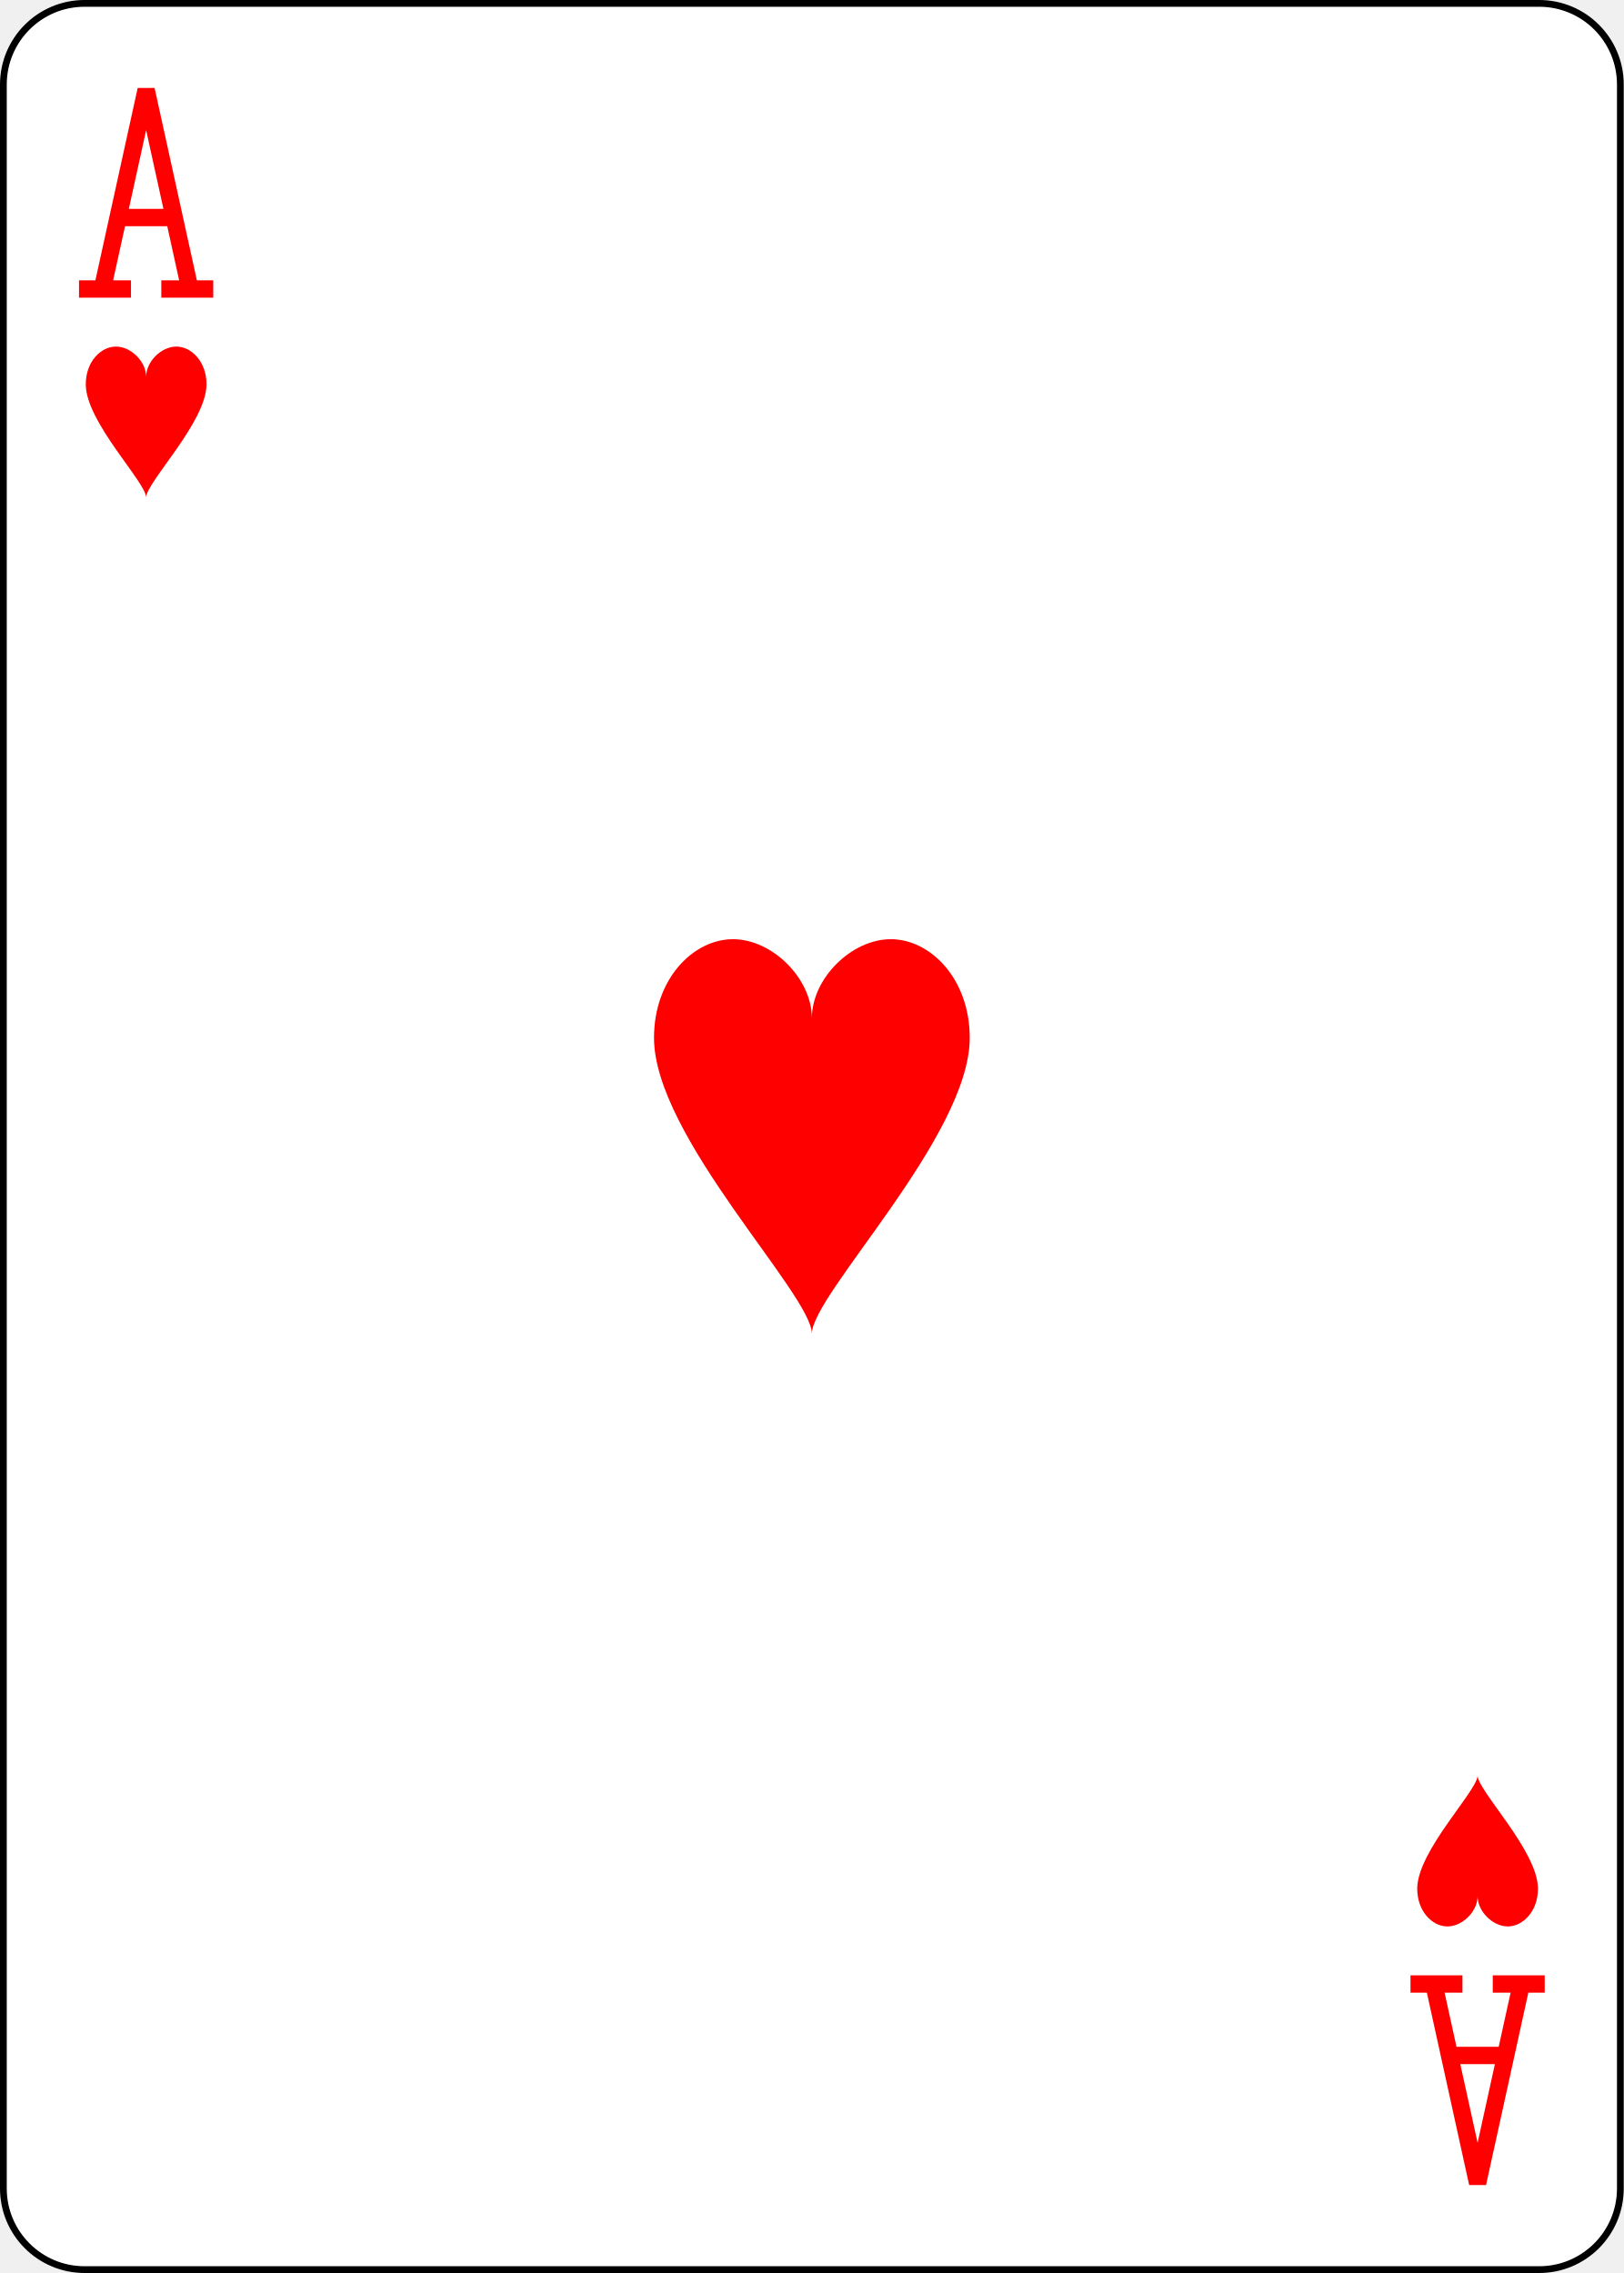
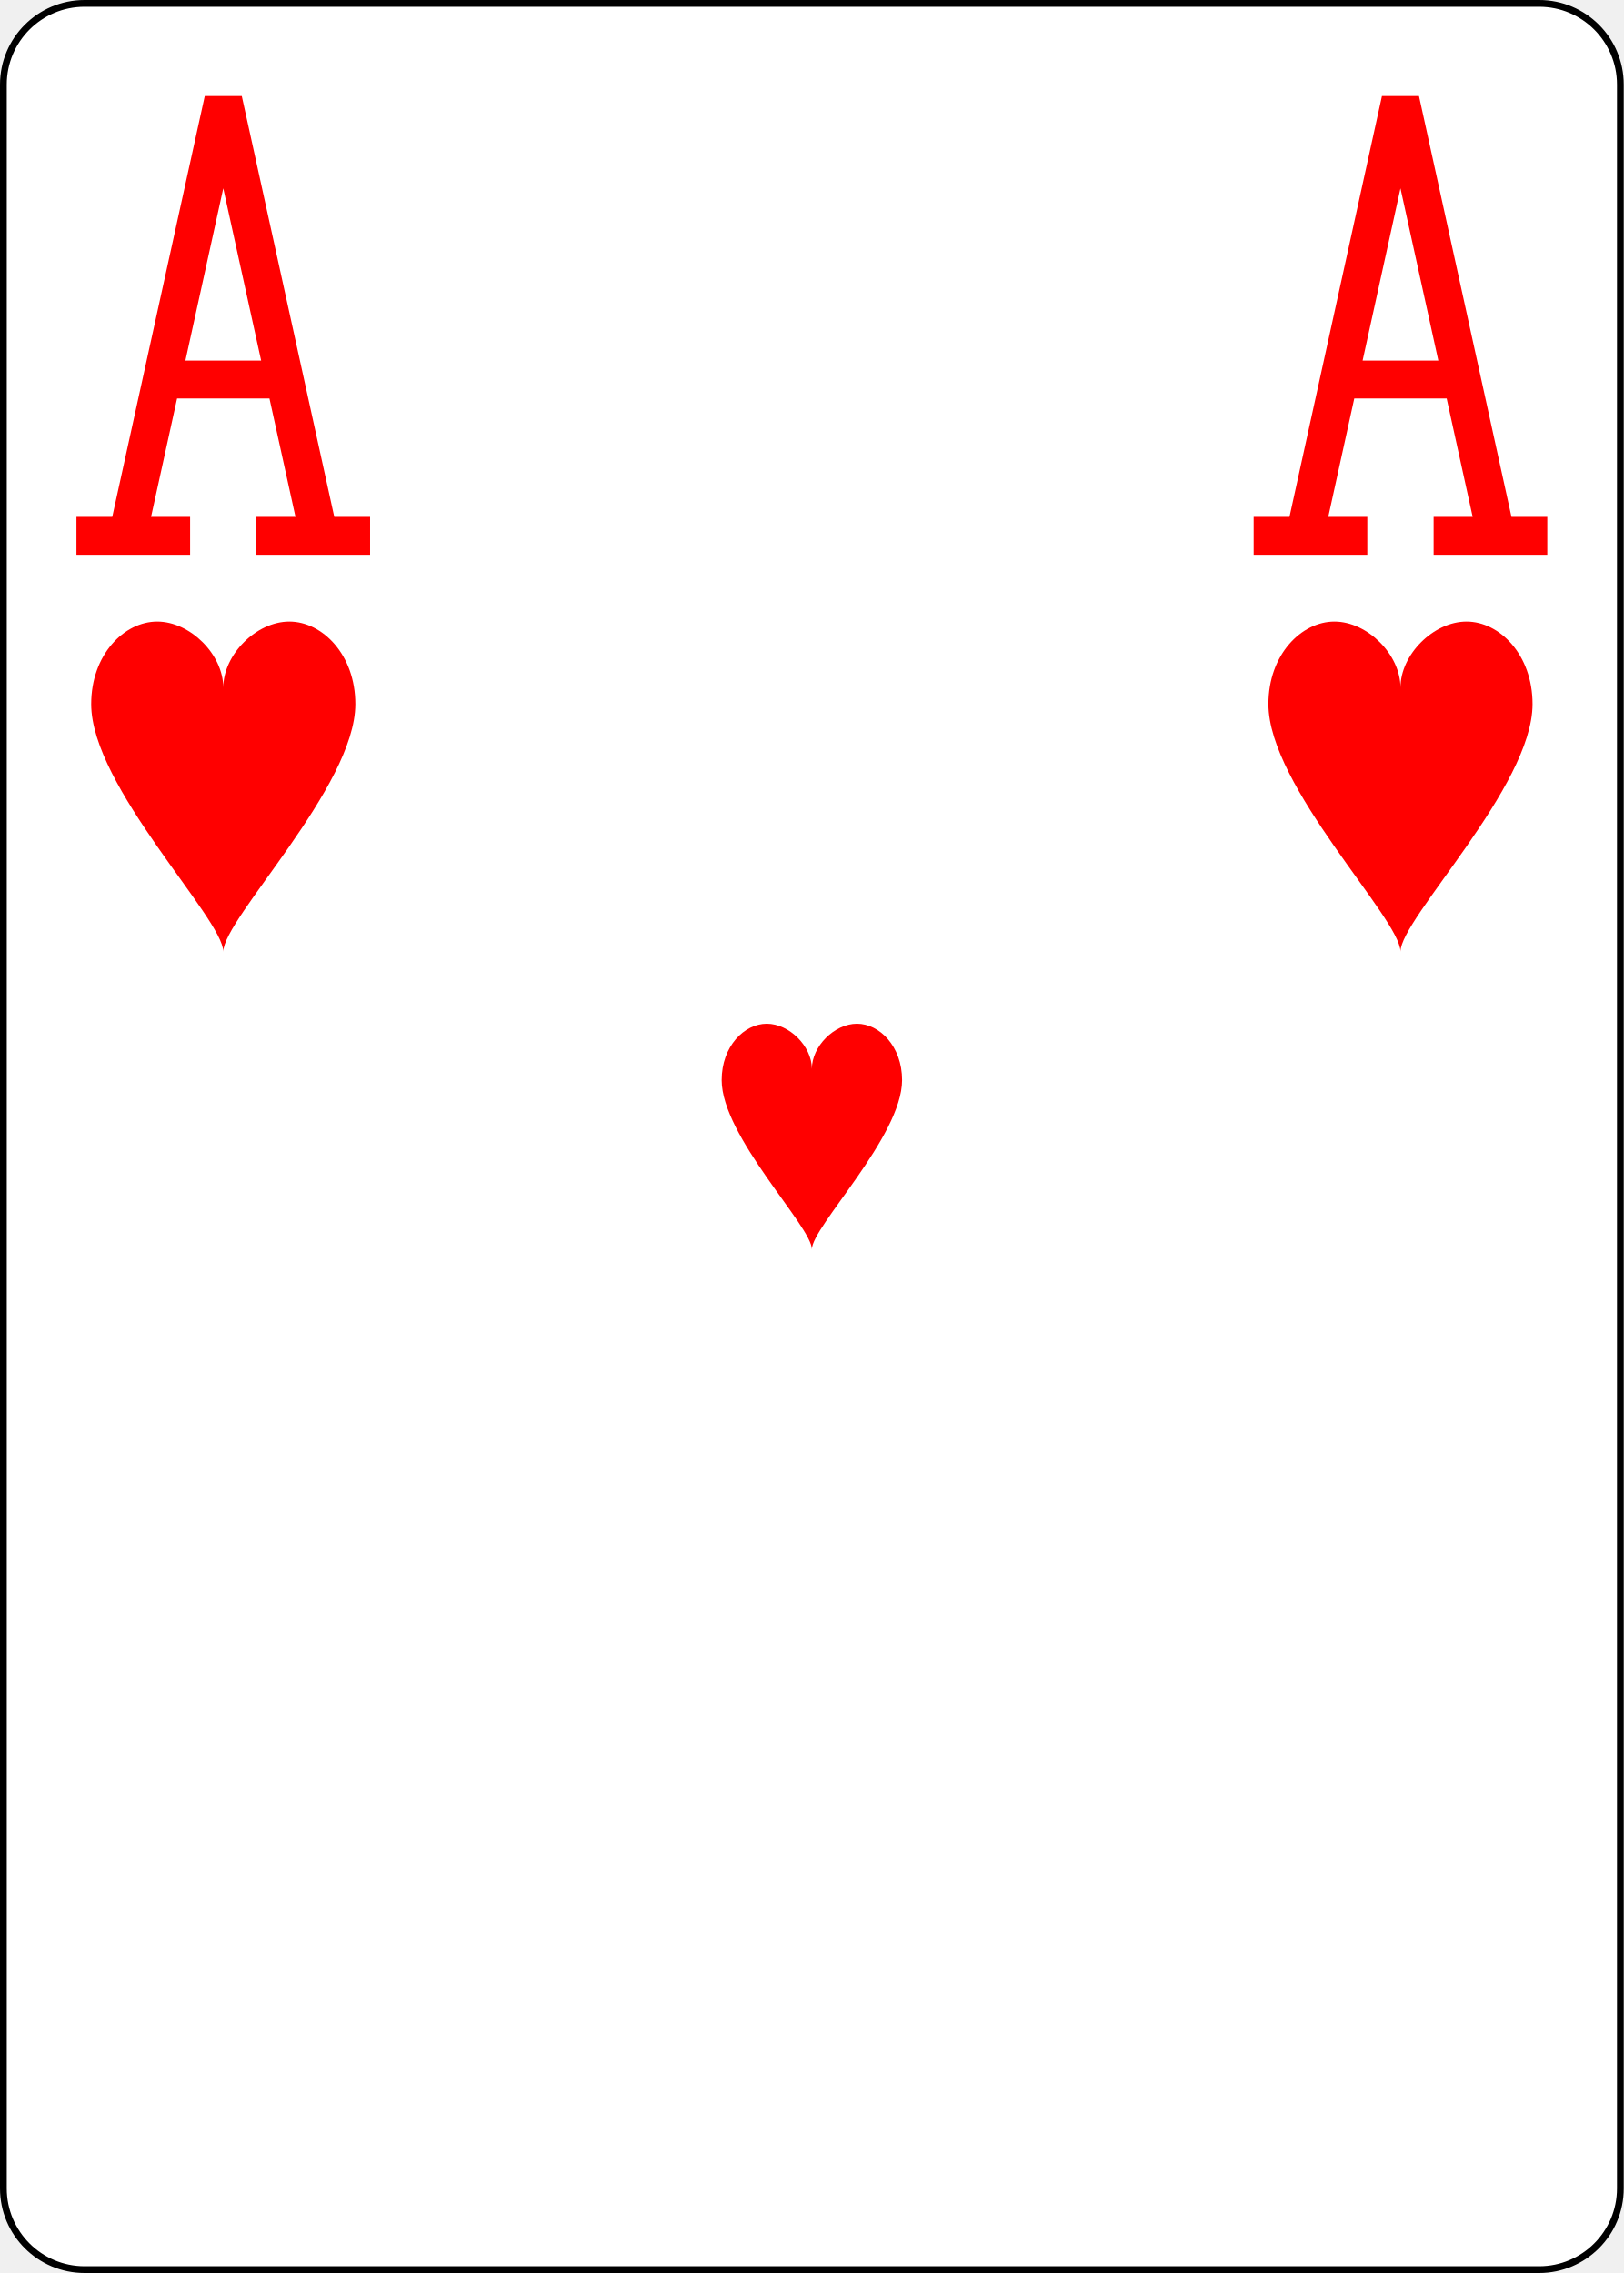
<svg xmlns="http://www.w3.org/2000/svg" xmlns:xlink="http://www.w3.org/1999/xlink" class="card" face="AH" height="3.5in" preserveAspectRatio="none" viewBox="-120 -168 240 336" width="2.5in">
+   <symbol id="VHA" viewBox="-500 -500 1000 1000" preserveAspectRatio="xMinYMid">
+     <path d="M-270 460L-110 460M-200 450L0 -460L200 450M110 460L270 460M-120 130L120 130" stroke="red" stroke-width="80" stroke-linecap="square" stroke-miterlimit="1.5" fill="none" />
+   </symbol>
+   <symbol id="SHA" viewBox="-600 -600 1200 1200" preserveAspectRatio="xMinYMid">
+     <path d="M0 -300C0 -400 100 -500 200 -500C300 -500 400 -400 400 -250C400 0 0 400 0 500C0 400 -400 0 -400 -250C-400 -400 -300 -500 -200 -500C-100 -500 0 -400 -0 -300Z" fill="red" />
+   </symbol>
  <defs>
-     <symbol id="VHA" viewBox="-500 -500 1000 1000" preserveAspectRatio="xMinYMid">
-       <path d="M-270 460L-110 460M-200 450L0 -460L200 450M110 460L270 460M-120 130L120 130" stroke="red" stroke-width="80" stroke-linecap="square" stroke-miterlimit="1.5" fill="none" />
-     </symbol>
-     <symbol id="SHA" viewBox="-600 -600 1200 1200" preserveAspectRatio="xMinYMid">
-       <path d="M0 -300C0 -400 100 -500 200 -500C300 -500 400 -400 400 -250C400 0 0 400 0 500C0 400 -400 0 -400 -250C-400 -400 -300 -500 -200 -500C-100 -500 0 -400 -0 -300Z" fill="red" />
-     </symbol>
+     <rect id="XHA" width="104" height="200" x="-52" y="-100" />
  </defs>
  <rect width="239" height="335" x="-119.5" y="-167.5" rx="12" ry="12" fill="white" stroke="black" />
-   <use xlink:href="#SHA" height="70" width="70" x="-35" y="-35" />
-   <use xlink:href="#VHA" height="32" width="32" x="-114.4" y="-156" />
-   <use xlink:href="#SHA" height="26.769" width="26.769" x="-111.784" y="-119" />
-   <g transform="rotate(180)">
-     <use xlink:href="#VHA" height="32" width="32" x="-114.4" y="-156" />
-     <use xlink:href="#SHA" height="26.769" width="26.769" x="-111.784" y="-119" />
-   </g>
+   <use xlink:href="#XHA" stroke="white" fill="white" />
+   <use xlink:href="#SHA" height="40" x="-20" y="-20" />
+   <use xlink:href="#VHA" height="70" x="-122" y="-156" />
+   <use xlink:href="#VHA" height="70" x="52" y="-156" />
+   <use xlink:href="#SHA" height="58.558" x="-116.279" y="-81" />
+   <use xlink:href="#SHA" height="58.558" x="57.721" y="-81" />
+   <g transform="rotate(180)" />
</svg>
